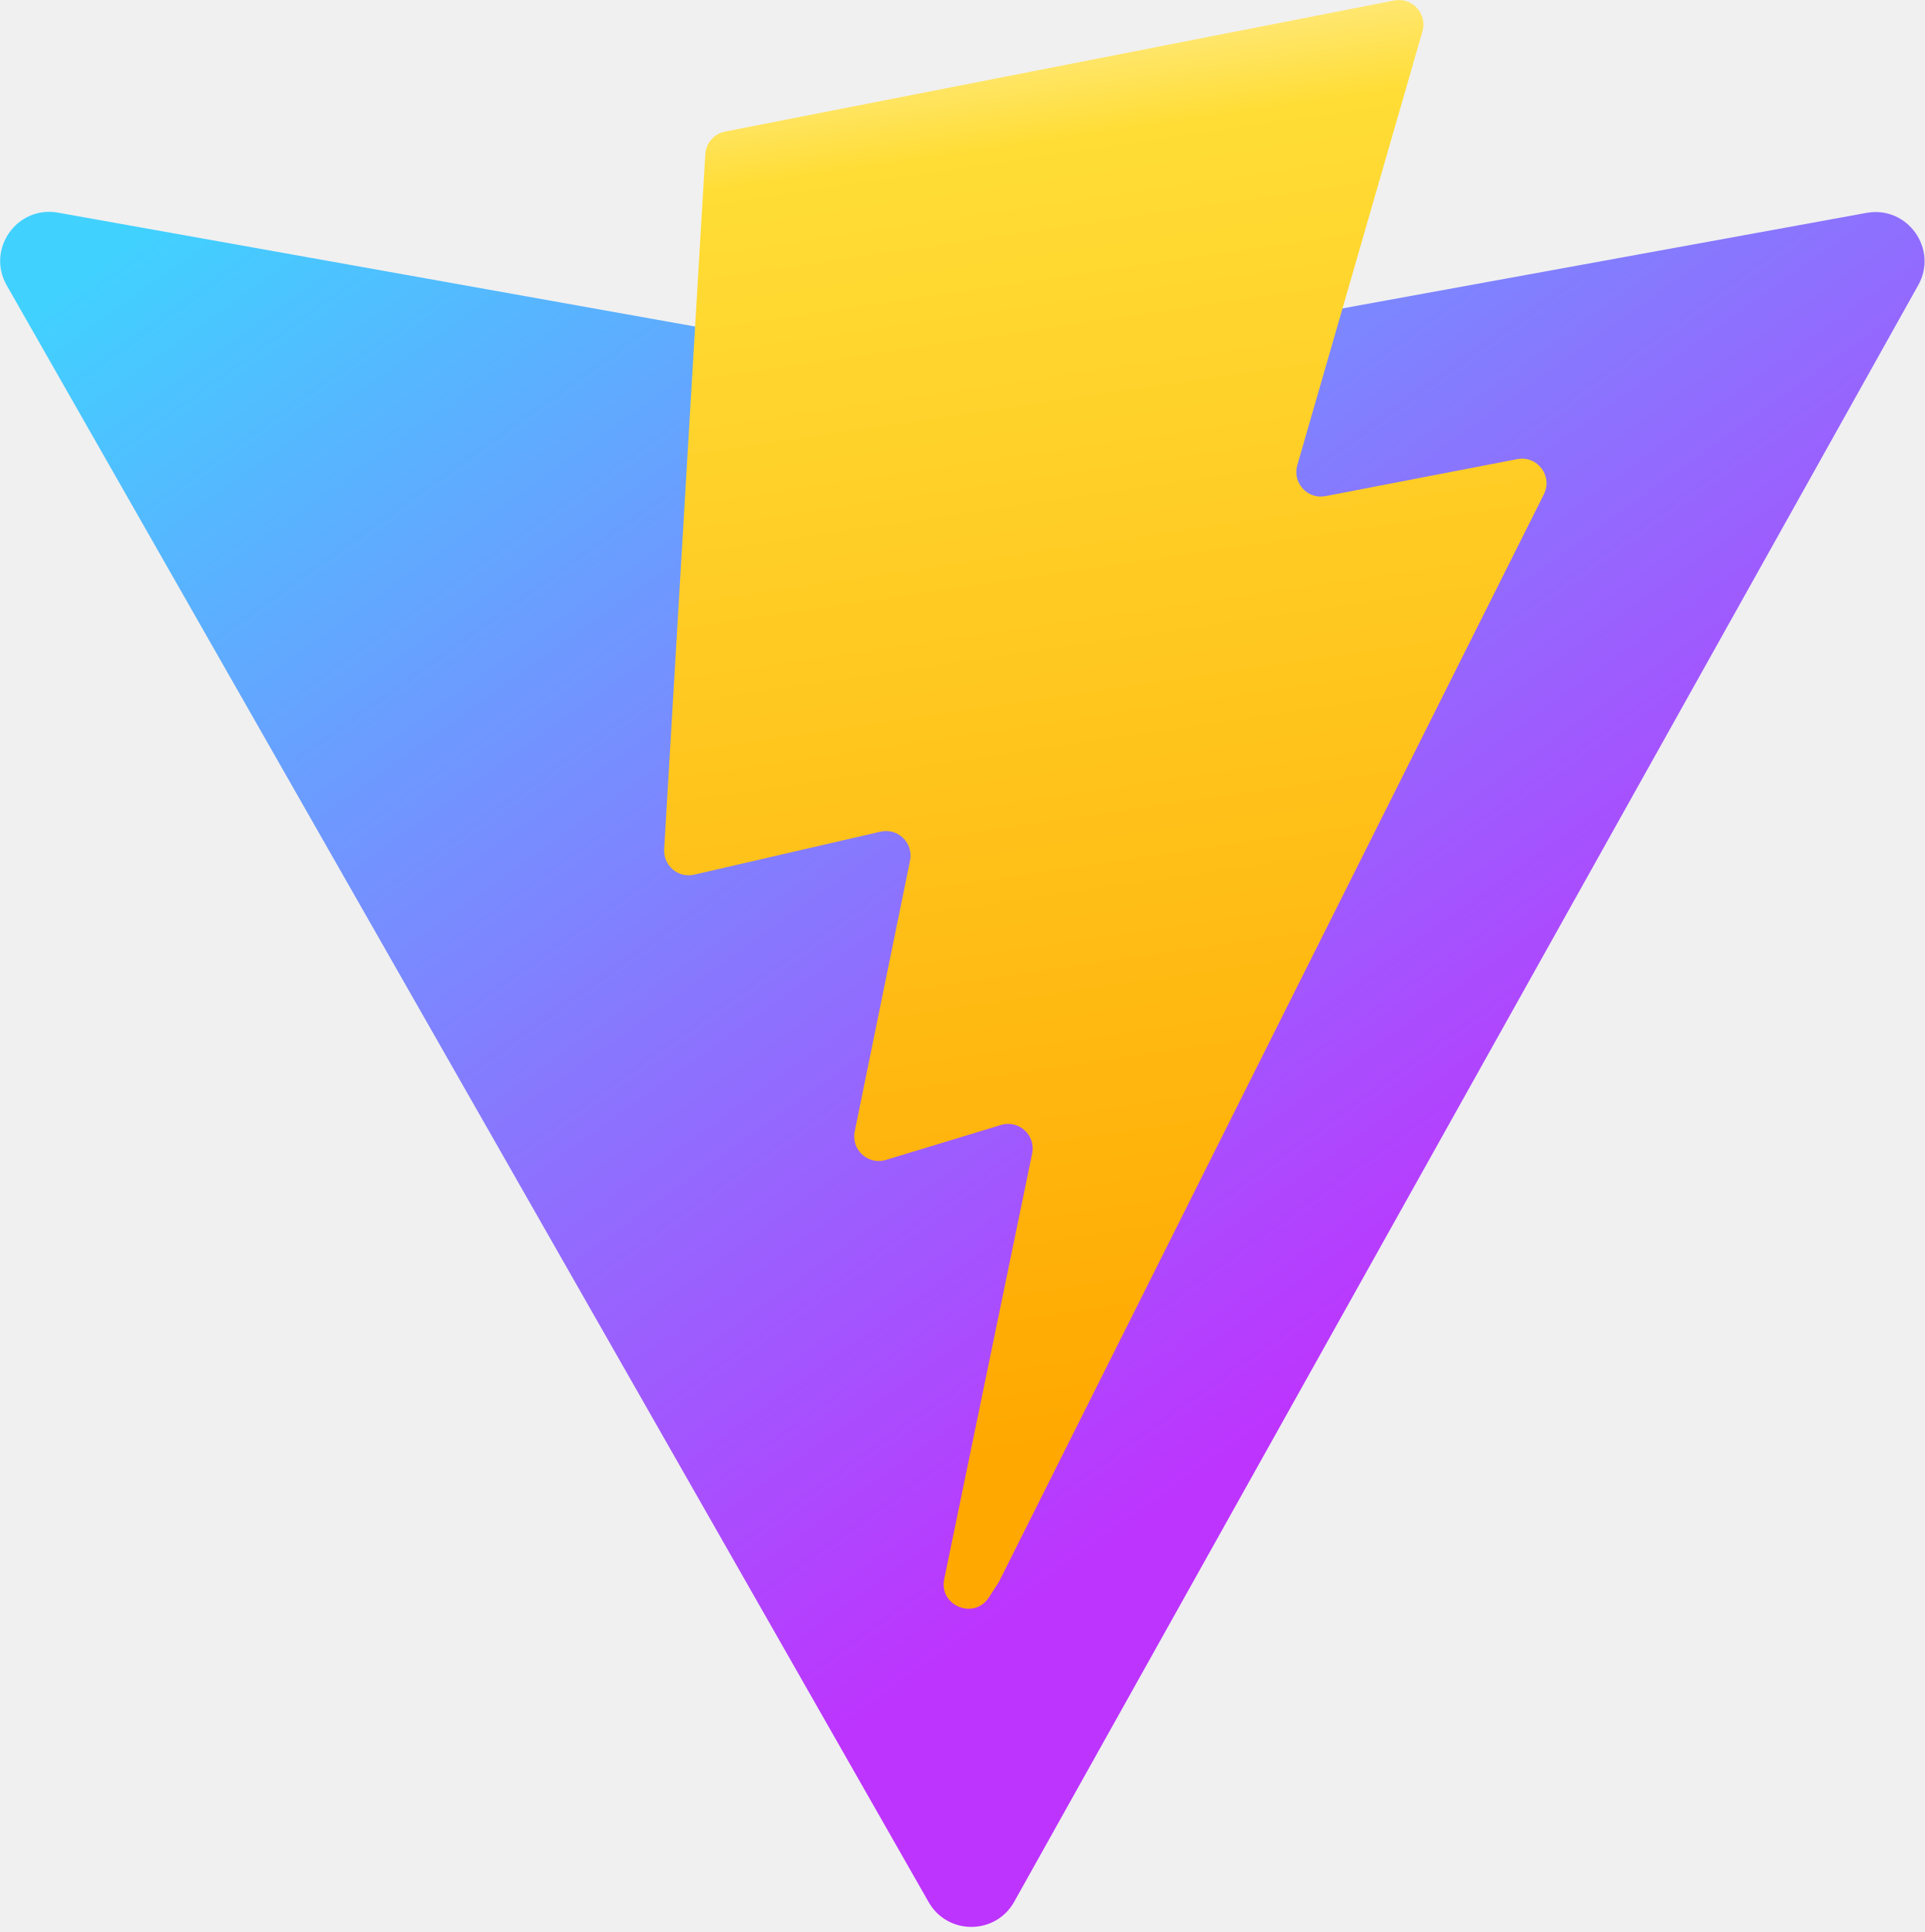
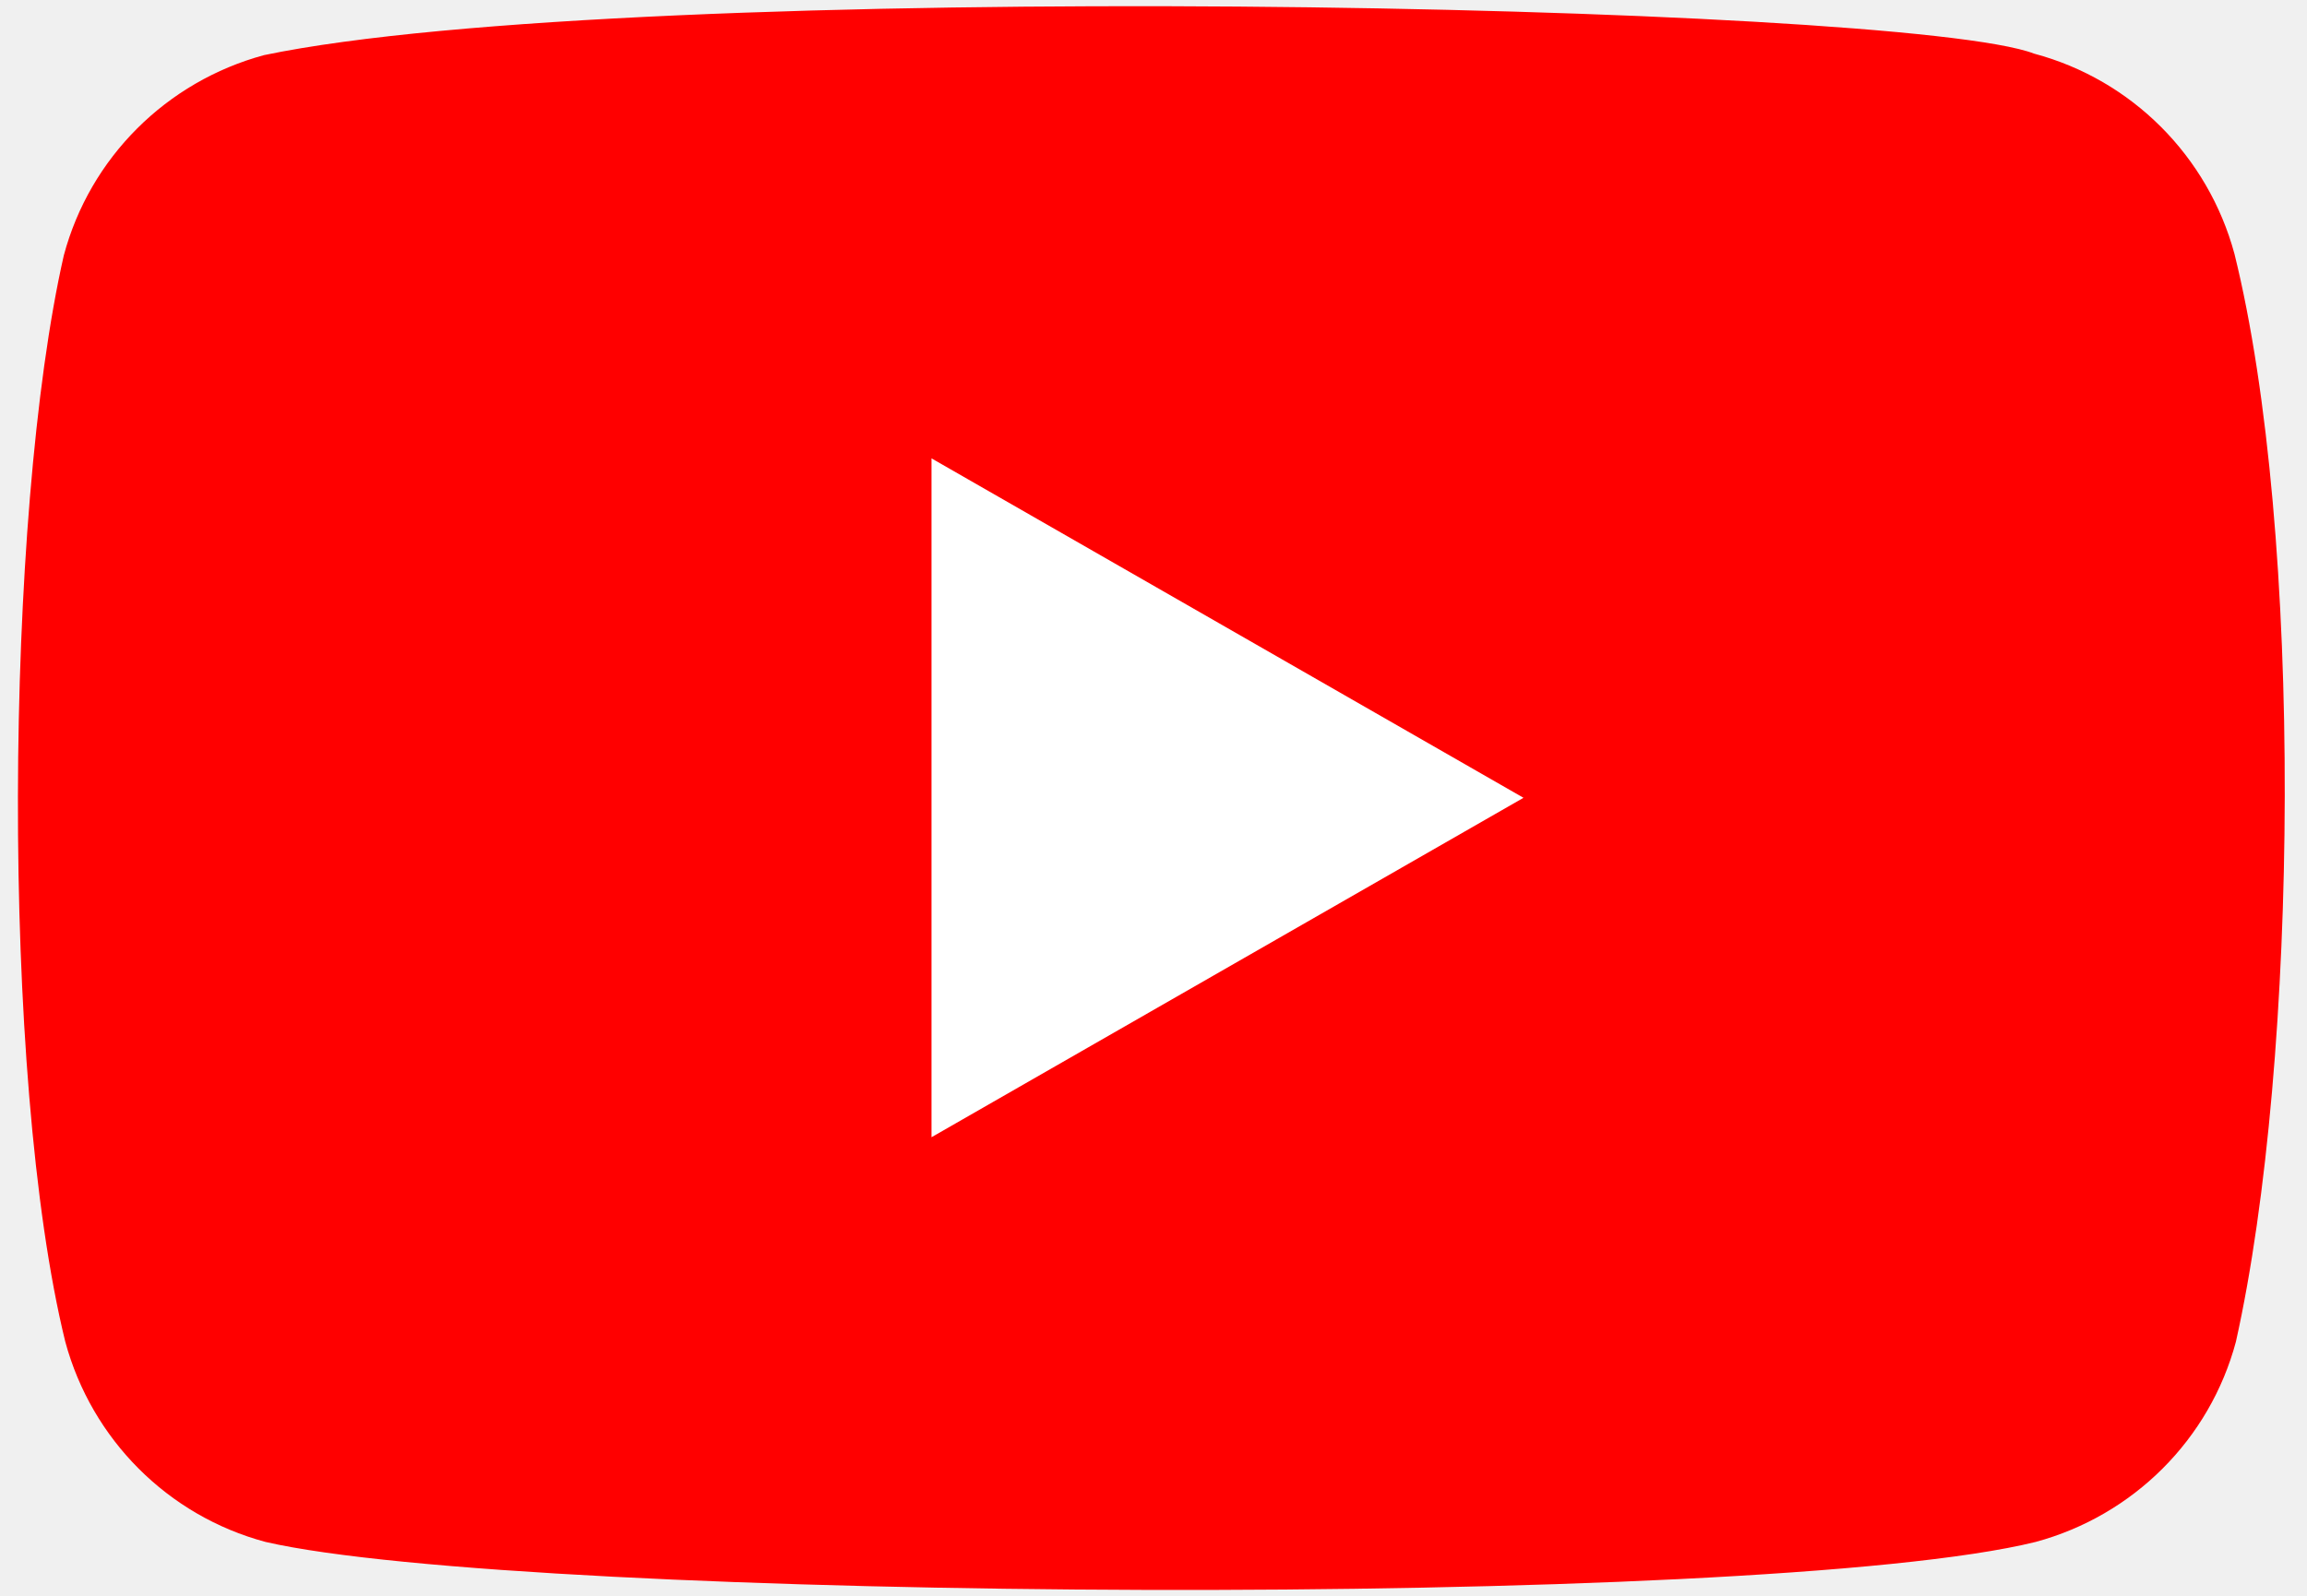
- <svg xmlns="http://www.w3.org/2000/svg" aria-hidden="true" role="img" class="iconify iconify--logos" width="31.88" height="32" preserveAspectRatio="xMidYMid meet" viewBox="0 0 256 257">
-   <defs>
-     <linearGradient id="IconifyId1813088fe1fbc01fb466" x1="-.828%" x2="57.636%" y1="7.652%" y2="78.411%">
-       <stop offset="0%" stop-color="#41D1FF" />
-       <stop offset="100%" stop-color="#BD34FE" />
-     </linearGradient>
-     <linearGradient id="IconifyId1813088fe1fbc01fb467" x1="43.376%" x2="50.316%" y1="2.242%" y2="89.03%">
-       <stop offset="0%" stop-color="#FFEA83" />
-       <stop offset="8.333%" stop-color="#FFDD35" />
-       <stop offset="100%" stop-color="#FFA800" />
-     </linearGradient>
-   </defs>
-   <path fill="url(#IconifyId1813088fe1fbc01fb466)" d="M255.153 37.938L134.897 252.976c-2.483 4.44-8.862 4.466-11.382.048L.875 37.958c-2.746-4.814 1.371-10.646 6.827-9.67l120.385 21.517a6.537 6.537 0 0 0 2.322-.004l117.867-21.483c5.438-.991 9.574 4.796 6.877 9.62Z" />
-   <path fill="url(#IconifyId1813088fe1fbc01fb467)" d="M185.432.063L96.44 17.501a3.268 3.268 0 0 0-2.634 3.014l-5.474 92.456a3.268 3.268 0 0 0 3.997 3.378l24.777-5.718c2.318-.535 4.413 1.507 3.936 3.838l-7.361 36.047c-.495 2.426 1.782 4.5 4.151 3.78l15.304-4.649c2.372-.72 4.652 1.36 4.15 3.788l-11.698 56.621c-.732 3.542 3.979 5.473 5.943 2.437l1.313-2.028l72.516-144.72c1.215-2.423-.88-5.186-3.54-4.672l-25.505 4.922c-2.396.462-4.435-1.77-3.759-4.114l16.646-57.705c.677-2.35-1.37-4.583-3.769-4.113Z" />
+ <svg xmlns="http://www.w3.org/2000/svg" width="159" height="110">
+   <path d="m154 17.5c-1.82-6.73-7.07-12-13.8-13.8-9.04-3.49-96.6-5.2-122 0.1-6.73 1.82-12 7.07-13.8 13.8-4.08 17.9-4.39 56.6 0.1 74.9 1.82 6.73 7.07 12 13.8 13.8 17.9 4.12 103 4.7 122 0 6.73-1.82 12-7.07 13.8-13.8 4.35-19.5 4.66-55.8-0.1-75z" fill="#f00" />
+   <path d="m105 55-40.8-23.4v46.8z" fill="#fff" />
</svg>
